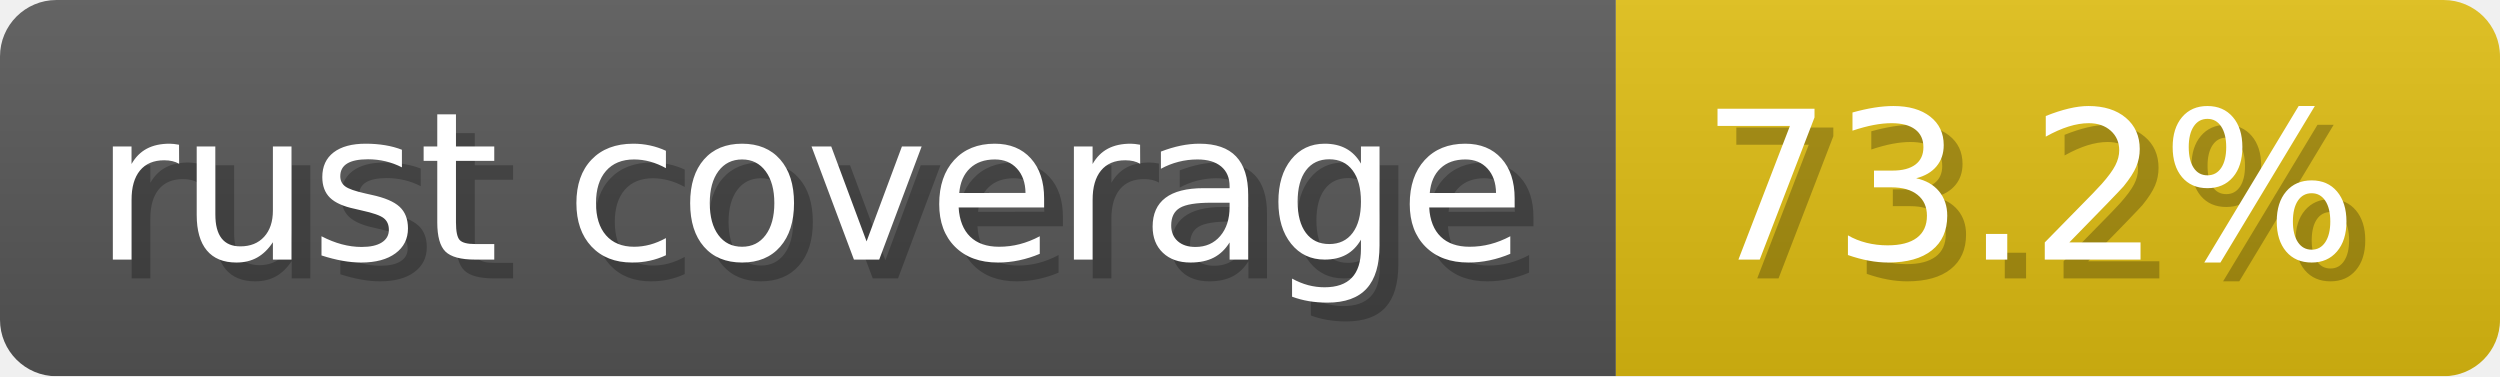
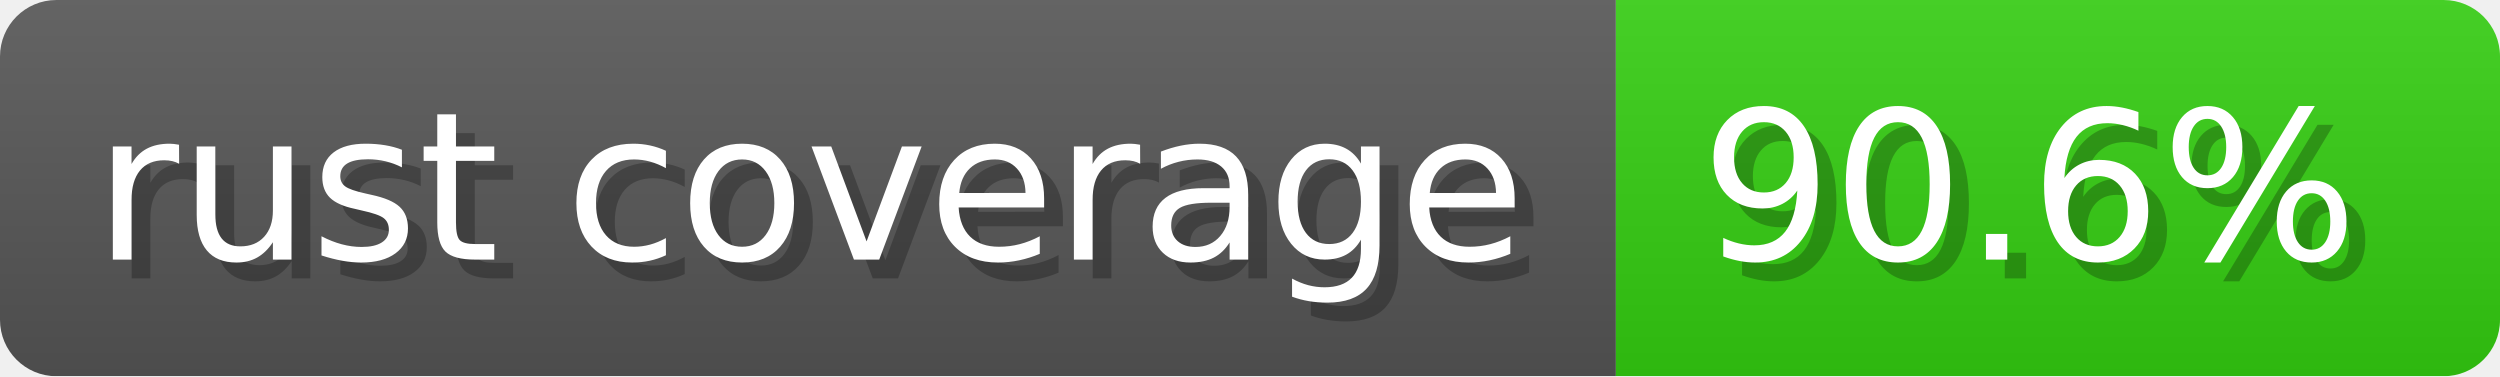
- <svg xmlns="http://www.w3.org/2000/svg" width="132.9" height="20" viewBox="0 0 1329 200" role="img" aria-label="rust coverage: 73.2%">
+ <svg xmlns="http://www.w3.org/2000/svg" width="132.9" height="20" viewBox="0 0 1329 200" role="img" aria-label="rust coverage: 90.6%">
  <linearGradient id="a" x2="0" y2="100%">
    <stop offset="0" stop-opacity=".1" stop-color="#EEE" />
    <stop offset="1" stop-opacity=".1" />
  </linearGradient>
  <mask id="m">
    <rect width="1329" height="200" rx="30" fill="#FFF" />
  </mask>
  <g mask="url(#m)">
    <rect width="859" height="200" fill="#555" />
-     <rect width="470" height="200" fill="#DB1" x="859" />
+     <rect width="470" height="200" fill="#3C1" x="859" />
    <rect width="1329" height="200" fill="url(#a)" />
  </g>
  <g aria-hidden="true" fill="#fff" text-anchor="start" font-family="Verdana,DejaVu Sans,sans-serif" font-size="110">
    <text x="60" y="148" textLength="759" fill="#000" opacity="0.25">rust coverage</text>
    <text x="50" y="138" textLength="759">rust coverage</text>
-     <text x="914" y="148" textLength="370" fill="#000" opacity="0.25">73.2%</text>
-     <text x="904" y="138" textLength="370">73.2%</text>
+     <text x="914" y="148" textLength="370" fill="#000" opacity="0.25">90.6%</text>
+     <text x="904" y="138" textLength="370">90.6%</text>
  </g>
</svg>
